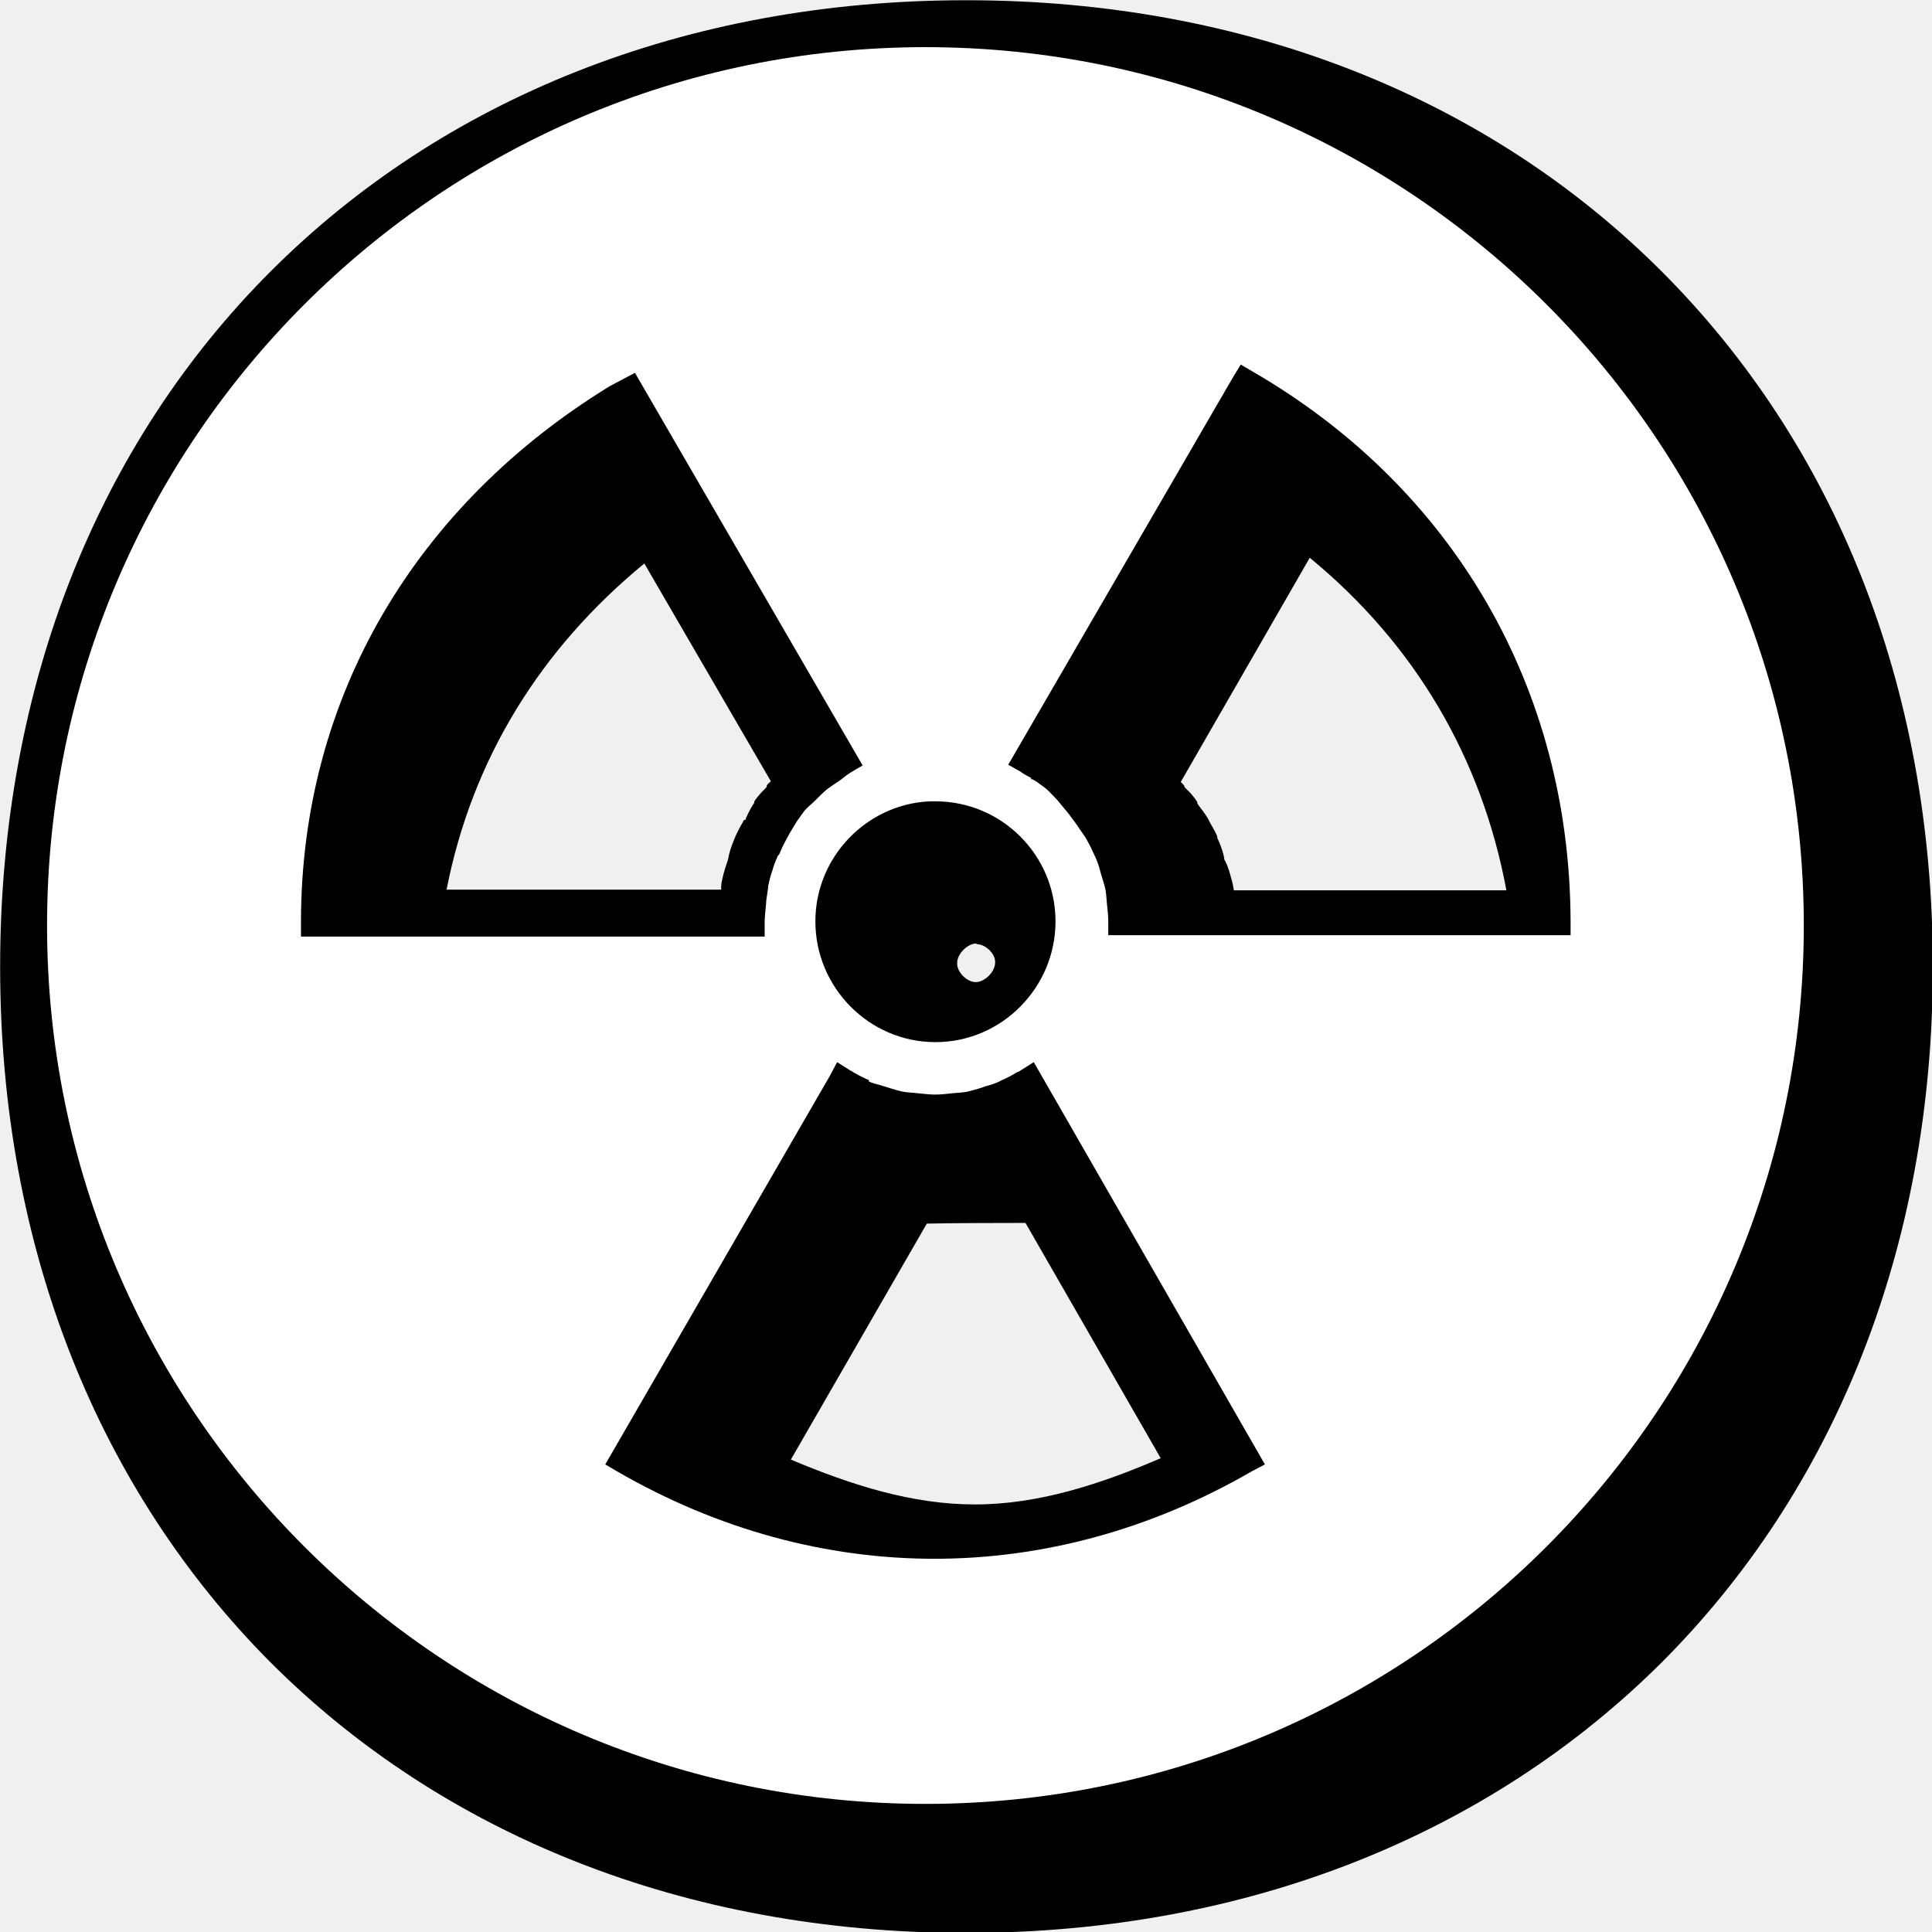
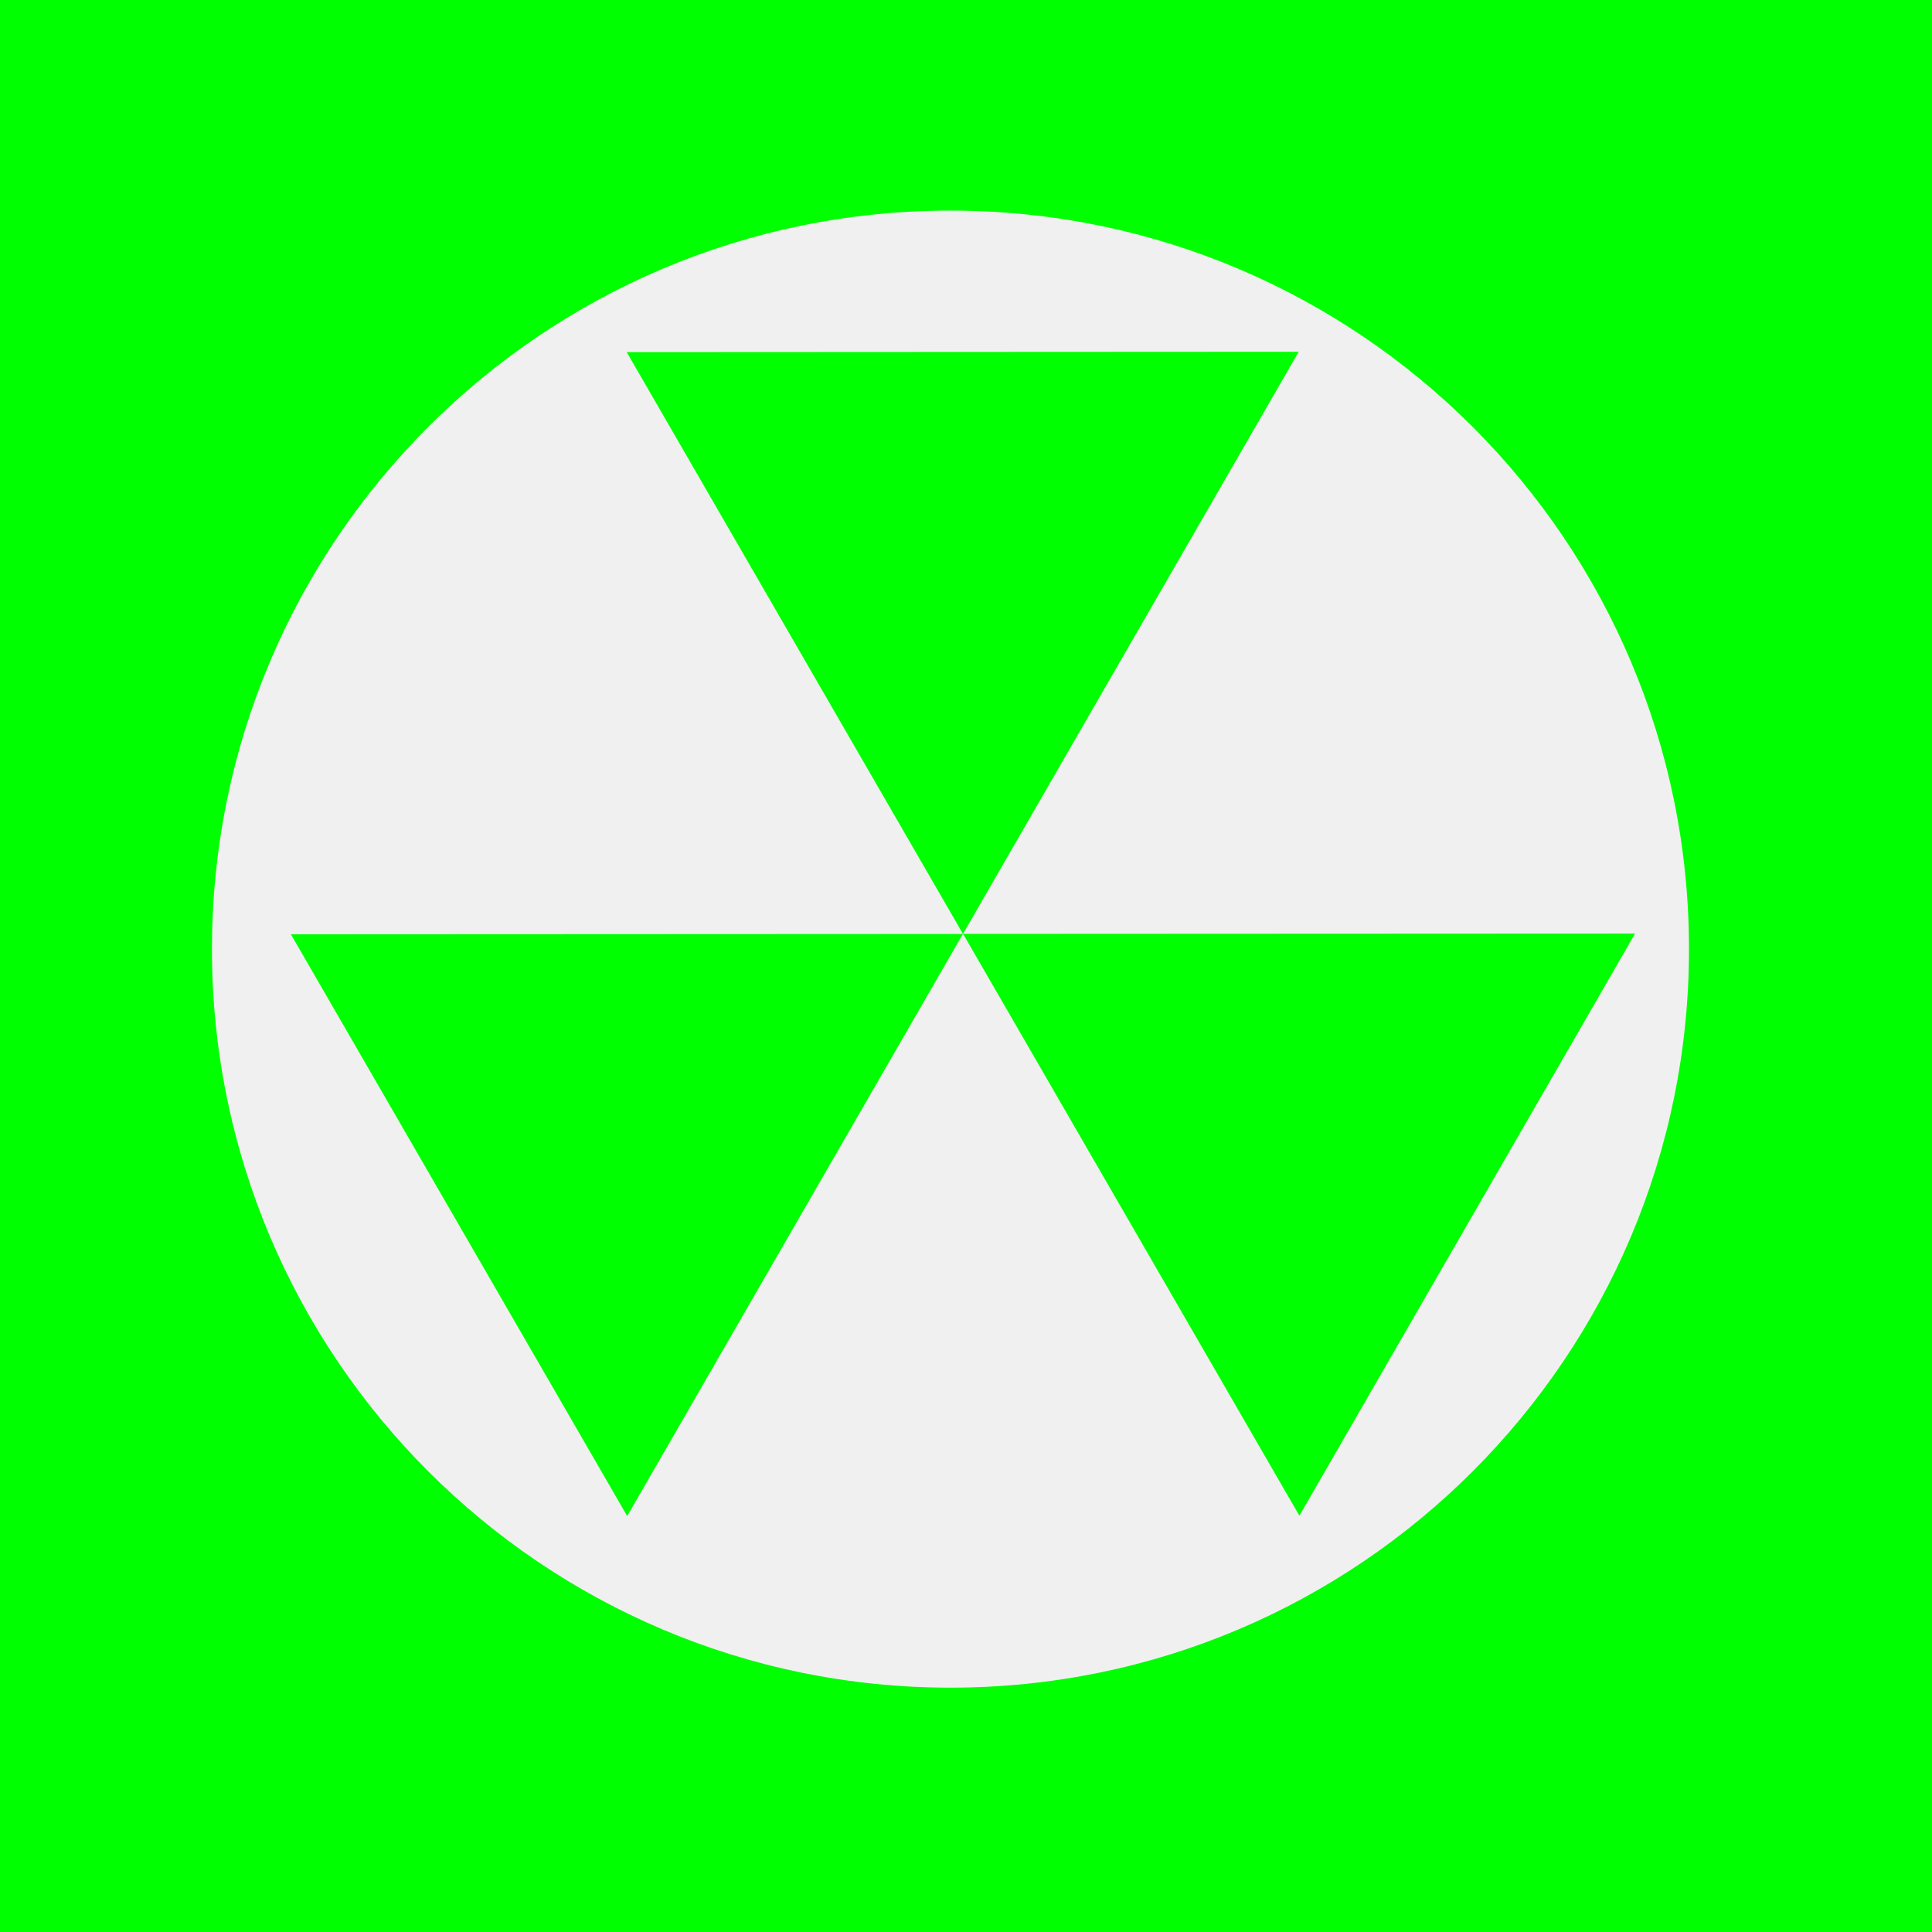
- <svg xmlns="http://www.w3.org/2000/svg" width="2.8mm" height="2.8mm" viewBox="0 0 2.8 2.8" version="1.1" id="svg3289">
-   <defs id="defs3283" />
-   <g id="layer1" transform="translate(-110.8588,-80.62066)">
-     <path id="path890-3-3-0-3-5-9-7-7-9" style="font-style:normal;font-variant:normal;font-weight:bold;font-stretch:normal;font-size:4.586px;line-height:6.615px;font-family:'Open Sans';-inkscape-font-specification:'Open Sans Bold';font-variation-settings:normal;text-align:center;text-anchor:middle;vector-effect:none;fill:#000000;fill-opacity:1;stroke:none;stroke-width:0.048;stroke-linecap:butt;stroke-linejoin:miter;stroke-miterlimit:4;stroke-dasharray:none;stroke-dashoffset:0;stroke-opacity:1;stop-color:#000000" d="m 112.259,80.621 c -0.409,0 -0.759,0.144 -1.008,0.393 -0.248,0.248 -0.392,0.598 -0.392,1.008 0,0.409 0.144,0.759 0.392,1.008 0.248,0.248 0.598,0.392 1.008,0.392 0.409,0 0.759,-0.144 1.008,-0.392 0.248,-0.248 0.393,-0.598 0.393,-1.008 0,-0.41 -0.144,-0.759 -0.393,-1.008 -0.248,-0.248 -0.598,-0.393 -1.008,-0.393 z m 0.498,0.808 c 0.152,0.125 0.249,0.289 0.285,0.482 h -0.395 c -10e-4,-0.006 -0.002,-0.012 -0.004,-0.018 -0.004,-0.016 -0.008,-0.024 -0.01,-0.027 v -0.002 c -0.001,-0.005 -0.003,-0.014 -0.01,-0.029 1e-5,-7.9e-4 1e-5,-10e-4 0,-0.002 -0.004,-0.01 -0.01,-0.018 -0.013,-0.025 -0.007,-0.012 -0.013,-0.018 -0.016,-0.023 1e-5,-7.9e-4 1e-5,-10e-4 0,-0.002 -0.007,-0.011 -0.014,-0.017 -0.018,-0.021 -5.3e-4,-0.001 -10e-4,-0.003 -0.002,-0.004 -5.3e-4,-8e-4 -0.003,-0.003 -0.004,-0.004 z m -0.964,0.009 0.183,0.315 c -0.002,0.002 -0.003,0.002 -0.006,0.006 -1e-5,7.9e-4 -1e-5,0.001 0,0.002 -0.003,0.004 -0.009,0.008 -0.018,0.021 -1e-5,7.9e-4 -1e-5,5.3e-4 0,0.002 -0.008,0.012 -0.012,0.022 -0.013,0.025 -7.9e-4,-10e-6 -0.001,-10e-6 -0.002,0 -0.003,0.006 -0.007,0.012 -0.012,0.023 -0.007,0.016 -0.01,0.027 -0.011,0.034 -0.003,0.009 -0.006,0.018 -0.008,0.027 -0.001,0.004 -0.002,0.009 -0.002,0.013 v 0.002 c -1.1e-4,5.3e-4 1.1e-4,0.002 0,0.002 h -0.398 c 0.037,-0.189 0.136,-0.349 0.287,-0.473 z m 0.481,0.551 c 0.013,-1.1e-4 0.028,0.014 0.027,0.027 -1.1e-4,0.013 -0.015,0.028 -0.028,0.028 -0.013,6e-5 -0.028,-0.015 -0.027,-0.028 1.1e-4,-0.013 0.015,-0.028 0.028,-0.028 z m 0.071,0.404 0.196,0.341 c -0.088,0.038 -0.178,0.067 -0.269,0.067 -0.091,1.5e-4 -0.179,-0.028 -0.267,-0.065 l 0.197,-0.342 c 0.049,-0.001 0.095,-7.9e-4 0.142,-0.001 z" />
-     <path id="path890-3-3-0-3-1" style="font-style:normal;font-variant:normal;font-weight:bold;font-stretch:normal;font-size:4.586px;line-height:6.615px;font-family:'Open Sans';-inkscape-font-specification:'Open Sans Bold';font-variation-settings:normal;text-align:center;text-anchor:middle;vector-effect:none;fill:#ffffff;fill-opacity:1;stroke:none;stroke-width:0.048;stroke-linecap:butt;stroke-linejoin:miter;stroke-miterlimit:4;stroke-dasharray:none;stroke-dashoffset:0;stroke-opacity:1;stop-color:#000000" d="m 112.2,80.689 a 1.273,1.273 0 0 0 -1.273,1.273 1.273,1.273 0 0 0 1.273,1.273 1.273,1.273 0 0 0 1.273,-1.273 1.273,1.273 0 0 0 -1.273,-1.273 z m 0.457,0.46 0.017,0.01 c 0.292,0.169 0.46,0.46 0.461,0.797 v 0.02 h -0.67 v -0.02 c 0,-0.008 -0.001,-0.017 -0.002,-0.026 -6.9e-4,-0.008 -10e-4,-0.017 -0.003,-0.024 -0.002,-0.008 -0.005,-0.016 -0.007,-0.024 -0.002,-0.008 -0.005,-0.016 -0.009,-0.024 -0.003,-0.007 -0.006,-0.013 -0.01,-0.02 -0.003,-0.006 -0.009,-0.013 -0.014,-0.021 -0.004,-0.006 -0.009,-0.012 -0.014,-0.019 -0.005,-0.006 -0.011,-0.013 -0.015,-0.018 -0.007,-0.007 -0.012,-0.013 -0.017,-0.017 -0.007,-0.005 -0.013,-0.01 -0.019,-0.013 h -0.002 v -0.002 c -0.003,-0.002 -0.009,-0.004 -0.015,-0.009 l -0.018,-0.01 0.326,-0.562 z m -0.878,0.012 0.33,0.569 -0.017,0.01 c -0.005,0.003 -0.01,0.007 -0.015,0.011 -0.006,0.004 -0.012,0.008 -0.019,0.013 -0.006,0.005 -0.012,0.011 -0.018,0.017 -0.006,0.006 -0.013,0.011 -0.017,0.017 -0.005,0.007 -0.009,0.012 -0.013,0.019 -0.005,0.008 -0.009,0.015 -0.012,0.021 -0.004,0.007 -0.007,0.014 -0.01,0.021 l -0.002,0.002 c -0.003,0.007 -0.006,0.014 -0.008,0.022 -0.002,0.005 -0.004,0.013 -0.006,0.022 v 0.002 c -10e-4,0.009 -0.003,0.018 -0.003,0.024 -7e-4,0.009 -0.002,0.018 -0.002,0.026 v 0.021 h -0.672 v -0.021 c 0,-0.329 0.169,-0.606 0.448,-0.777 z m 0.428,0.621 h 5.2e-4 0.001 c 0.002,-2e-5 0.004,-4e-5 0.006,0 0.096,0 0.174,0.078 0.174,0.174 0,0.096 -0.078,0.175 -0.174,0.175 -0.096,-1e-5 -0.174,-0.079 -0.174,-0.175 -8e-5,-0.093 0.074,-0.17 0.166,-0.174 z m -0.135,0.378 0.019,0.012 c 0.002,0.001 0.004,0.002 0.005,0.003 0.007,0.004 0.015,0.008 0.022,0.011 v 0.002 c 0.006,0.003 0.013,0.004 0.022,0.007 0.007,0.002 0.015,0.005 0.024,0.007 0.007,0.002 0.016,0.002 0.024,0.003 0.009,6.9e-4 0.017,0.002 0.026,0.002 0.008,0 0.017,-0.001 0.026,-0.002 0.008,-7e-4 0.017,-10e-4 0.024,-0.003 0.008,-0.002 0.015,-0.004 0.023,-0.007 0.008,-0.002 0.017,-0.005 0.024,-0.009 0.007,-0.003 0.013,-0.006 0.021,-0.011 10e-4,-6.9e-4 0.003,-6.8e-4 0.006,-0.003 l 0.019,-0.012 0.335,0.583 -0.019,0.01 c -0.292,0.169 -0.628,0.169 -0.92,0 l -0.017,-0.01 0.326,-0.564 z" />
+ <svg xmlns="http://www.w3.org/2000/svg" width="34.757mm" height="34.757mm" viewBox="0 0 34.757 34.757" version="1.1" id="svg5">
+   <defs id="defs2" />
+   <g id="layer1" transform="translate(-87.04881,-63.57264)">
+     <path id="rect61" style="fill:#00ff00;fill-opacity:1;stroke:none;stroke-width:2.646;stroke-linejoin:round;stroke-dasharray:none;stop-color:#000000" d="M 87.049 63.573 L 87.049 98.33 L 121.806 98.33 L 121.806 63.573 L 87.049 63.573 z M 104.148 67.361 A 13.286 13.286 0 0 1 117.434 80.647 A 13.286 13.286 0 0 1 104.148 93.934 A 13.286 13.286 0 0 1 90.862 80.647 A 13.286 13.286 0 0 1 104.148 67.361 z " />
+     <path style="fill:#00ff00;fill-opacity:1;stroke:none;stroke-width:2.646;stroke-linejoin:round;stroke-dasharray:none;stop-color:#000000" id="path4697" d="M 82.73,63.909 70.653,64.454 76.219,53.722 Z" transform="rotate(62.55692,79.99991,89.95468)" />
+     <path style="fill:#00ff00;fill-opacity:1;stroke:none;stroke-width:2.646;stroke-linejoin:round;stroke-dasharray:none;stop-color:#000000" id="path4697-3" d="M 82.73,63.909 70.653,64.454 76.219,53.722 Z" transform="rotate(-57.44308,108.5748,52.39458)" />
+     <path style="fill:#00ff00;fill-opacity:1;stroke:none;stroke-width:2.646;stroke-linejoin:round;stroke-dasharray:none;stop-color:#000000" id="path4697-3-6" d="M 82.73,63.909 70.653,64.454 76.219,53.722 Z" transform="rotate(-177.4431,93.73616,71.89955)" />
  </g>
</svg>
